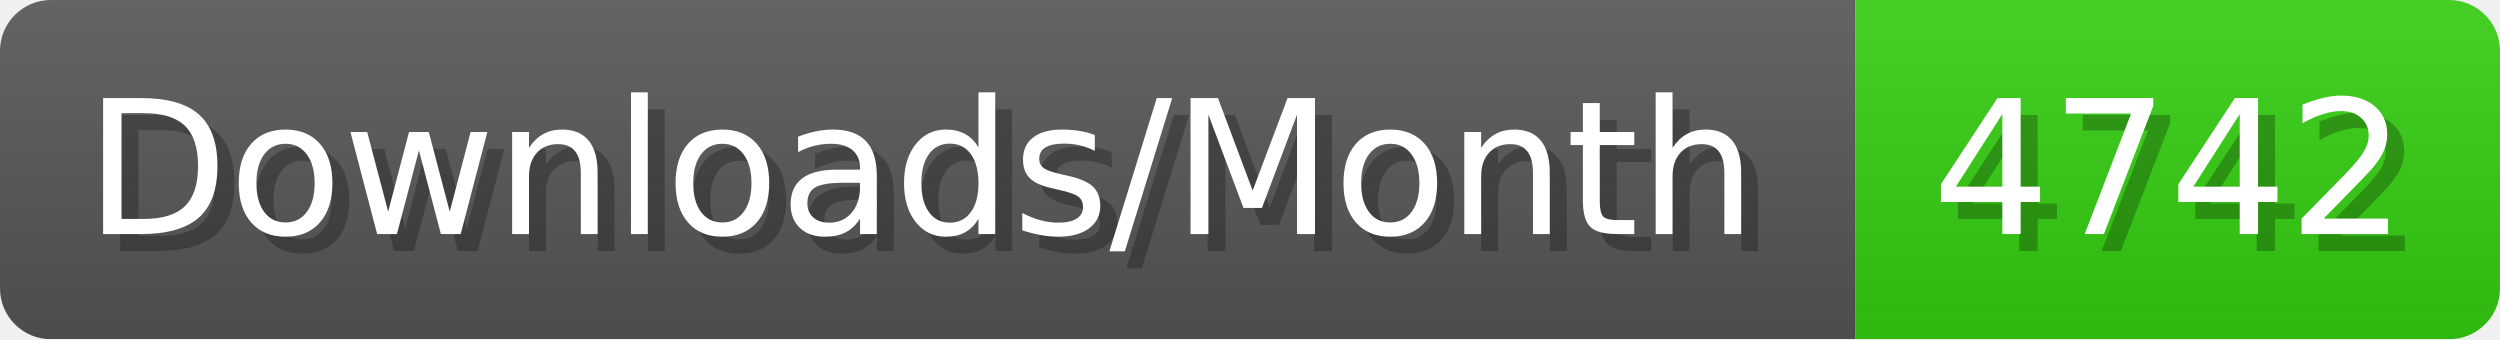
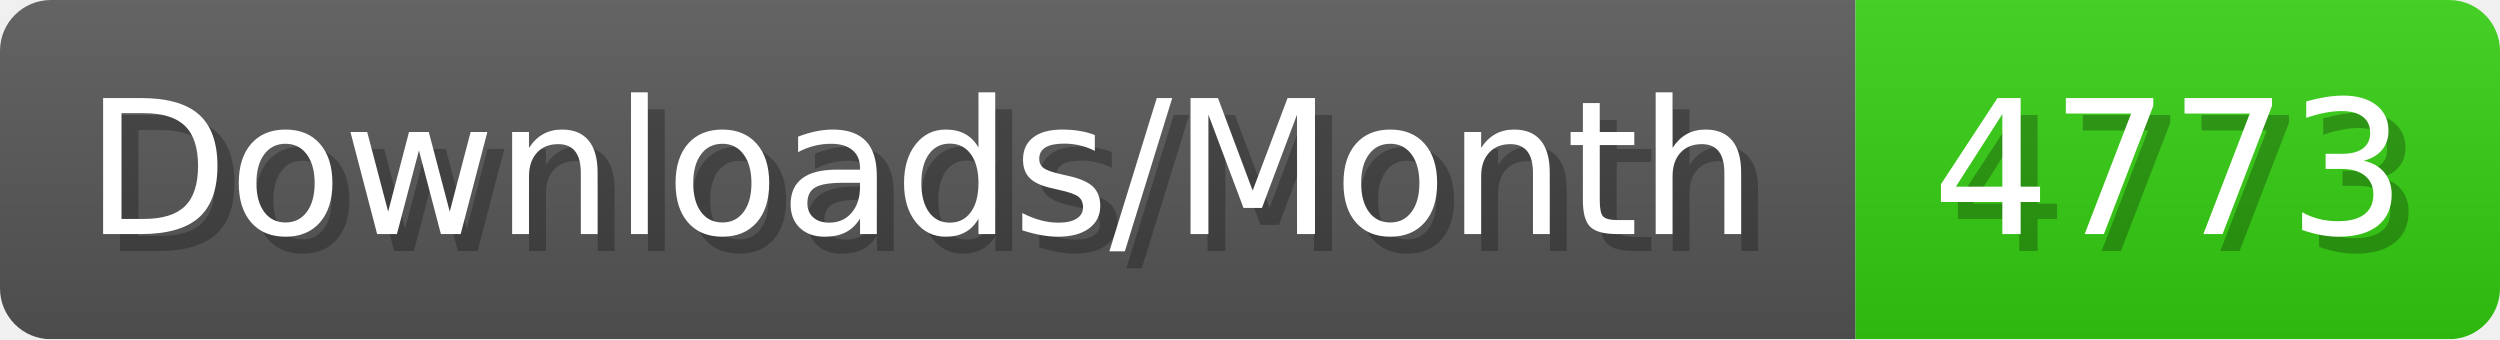
- <svg xmlns="http://www.w3.org/2000/svg" width="147.4" height="20" viewBox="0 0 1474 200" role="img" aria-label="Downloads/Month: 4742">
+ <svg xmlns="http://www.w3.org/2000/svg" width="147.4" height="20" viewBox="0 0 1474 200" role="img" aria-label="Downloads/Month: 4773">
  <linearGradient id="YlXUI" x2="0" y2="100%">
    <stop offset="0" stop-opacity=".1" stop-color="#EEE" />
    <stop offset="1" stop-opacity=".1" />
  </linearGradient>
  <mask id="JHhop">
    <rect width="1474" height="200" rx="30" fill="#FFF" />
  </mask>
  <g mask="url(#JHhop)">
    <rect width="1094" height="200" fill="#555" />
    <rect width="380" height="200" fill="#3C1" x="1094" />
    <rect width="1474" height="200" fill="url(#YlXUI)" />
  </g>
  <g aria-hidden="true" fill="#fff" text-anchor="start" font-family="Verdana,DejaVu Sans,sans-serif" font-size="110">
    <text x="60" y="148" textLength="994" fill="#000" opacity="0.25">Downloads/Month</text>
    <text x="50" y="138" textLength="994">Downloads/Month</text>
-     <text x="1149" y="148" textLength="280" fill="#000" opacity="0.25">4742</text>
-     <text x="1139" y="138" textLength="280">4742</text>
+     <text x="1149" y="148" textLength="280" fill="#000" opacity="0.25">4773</text>
+     <text x="1139" y="138" textLength="280">4773</text>
  </g>
</svg>
